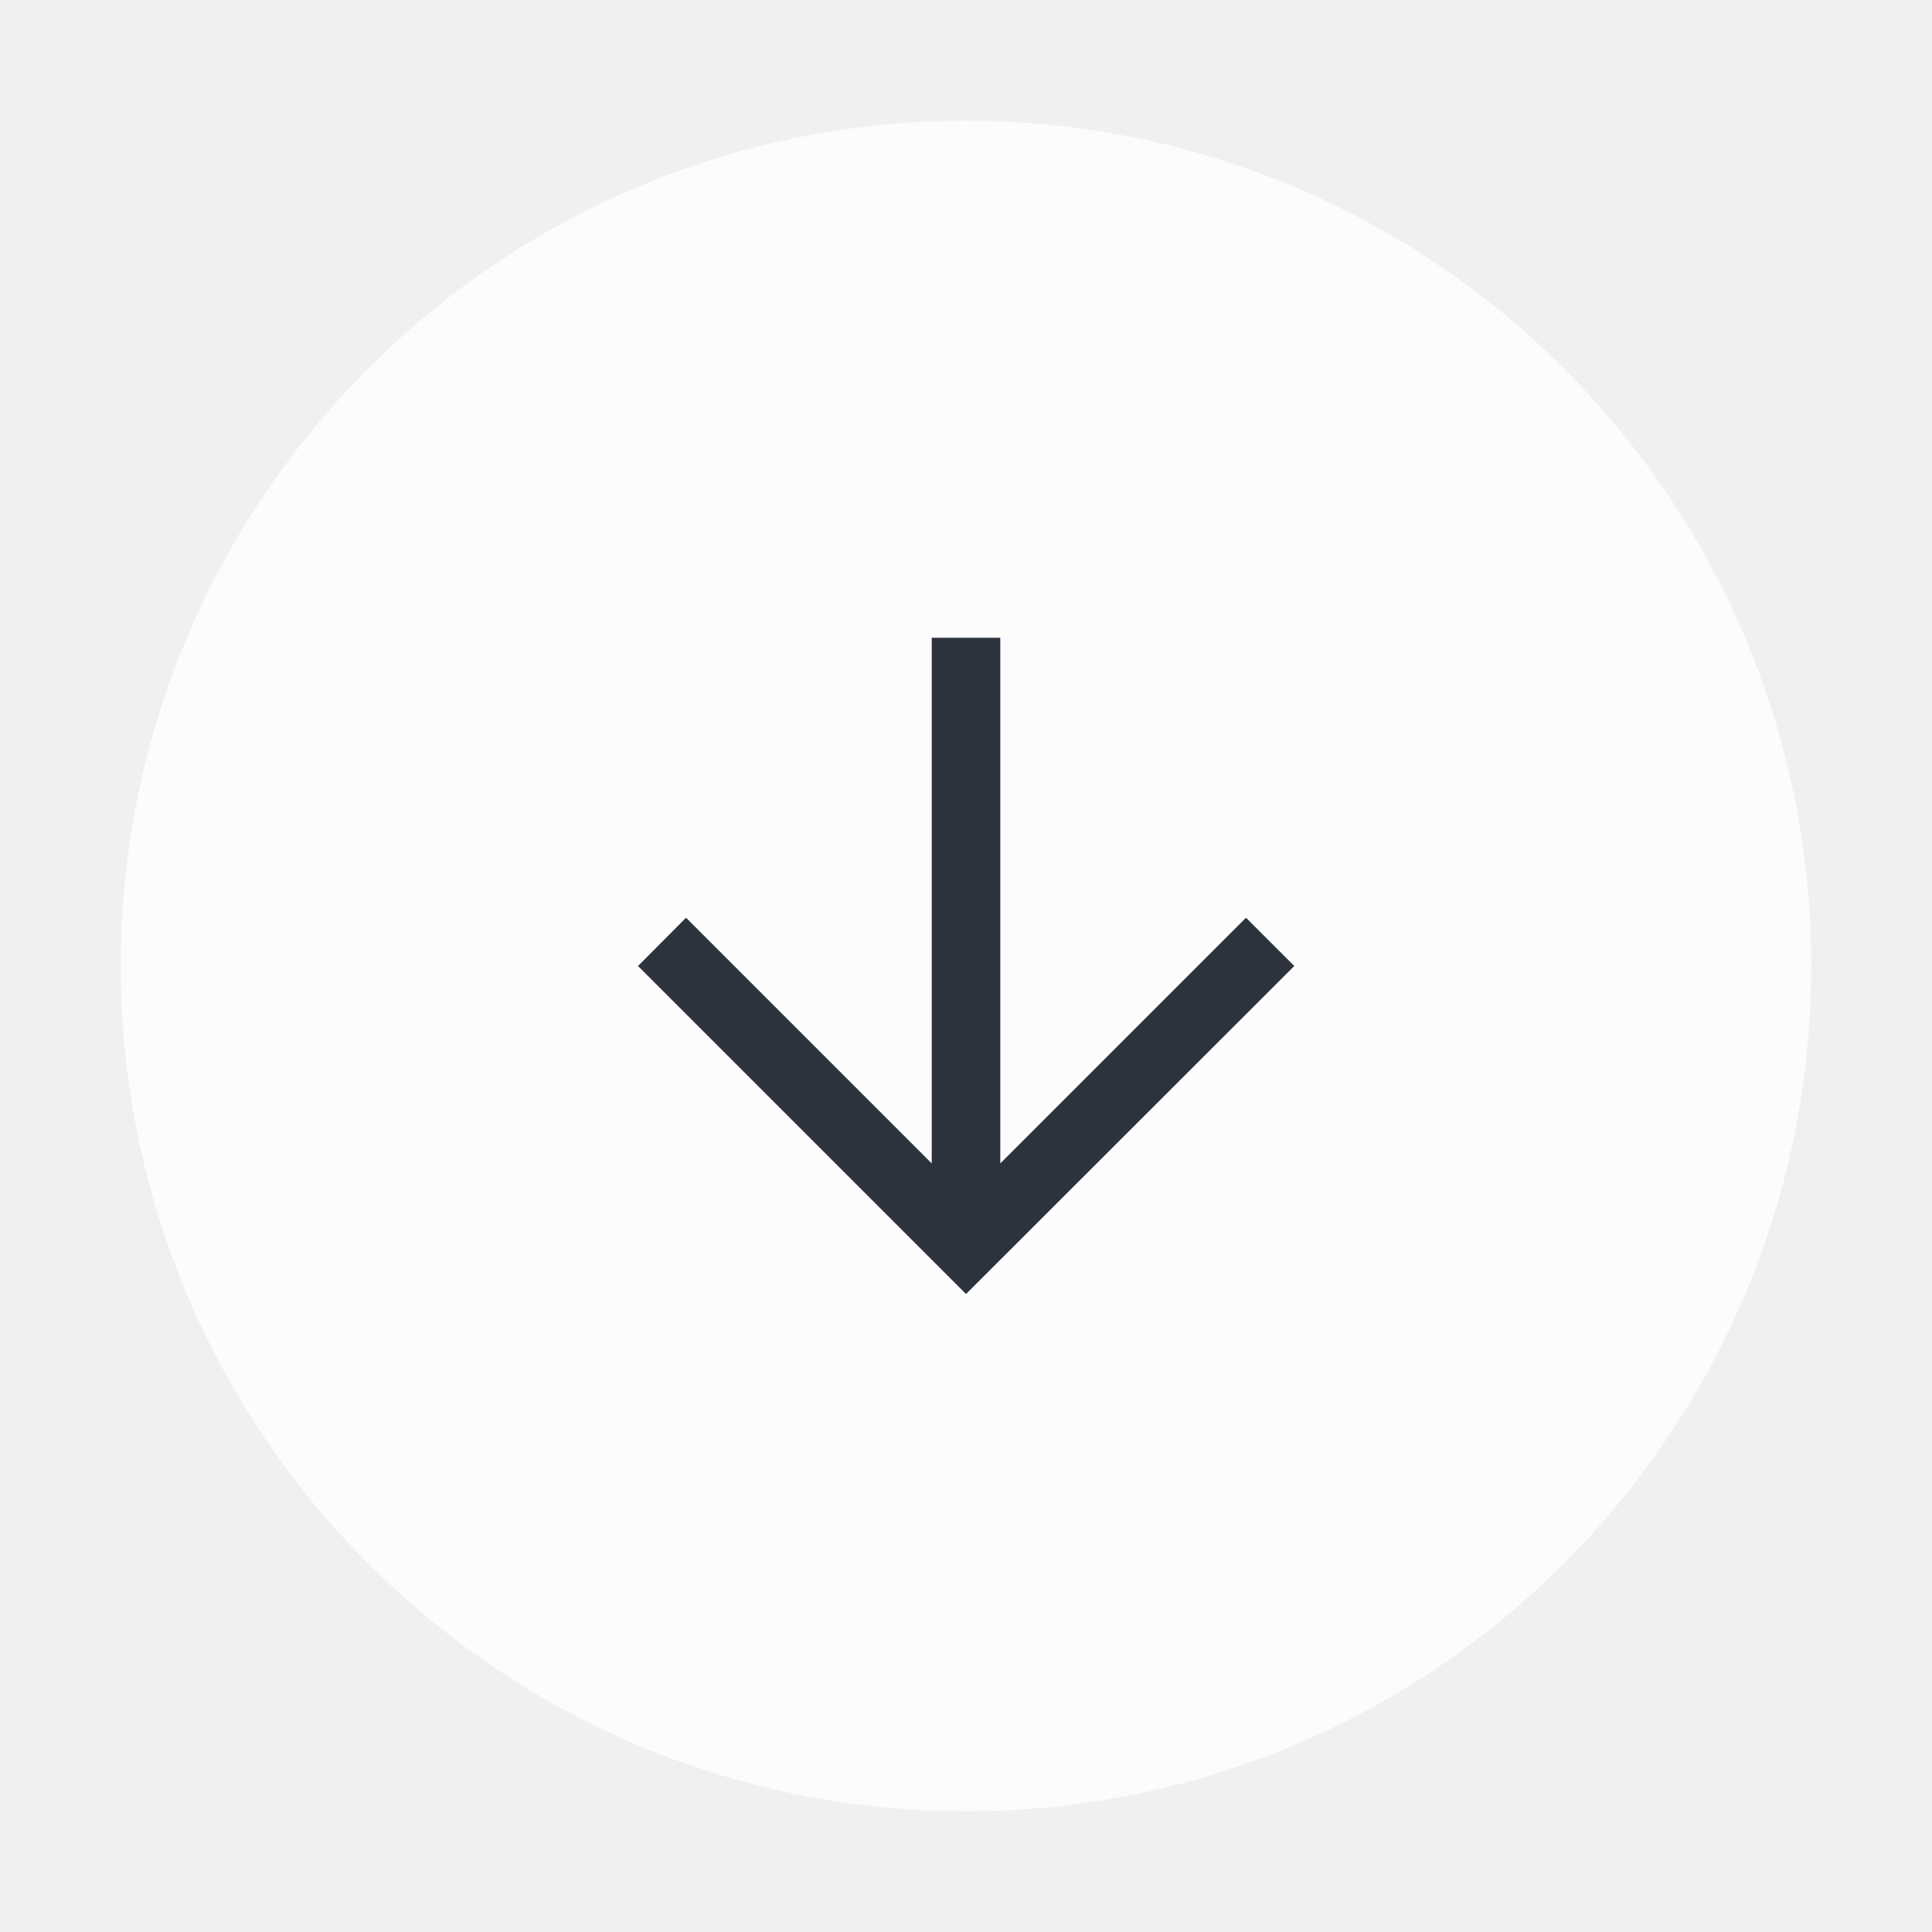
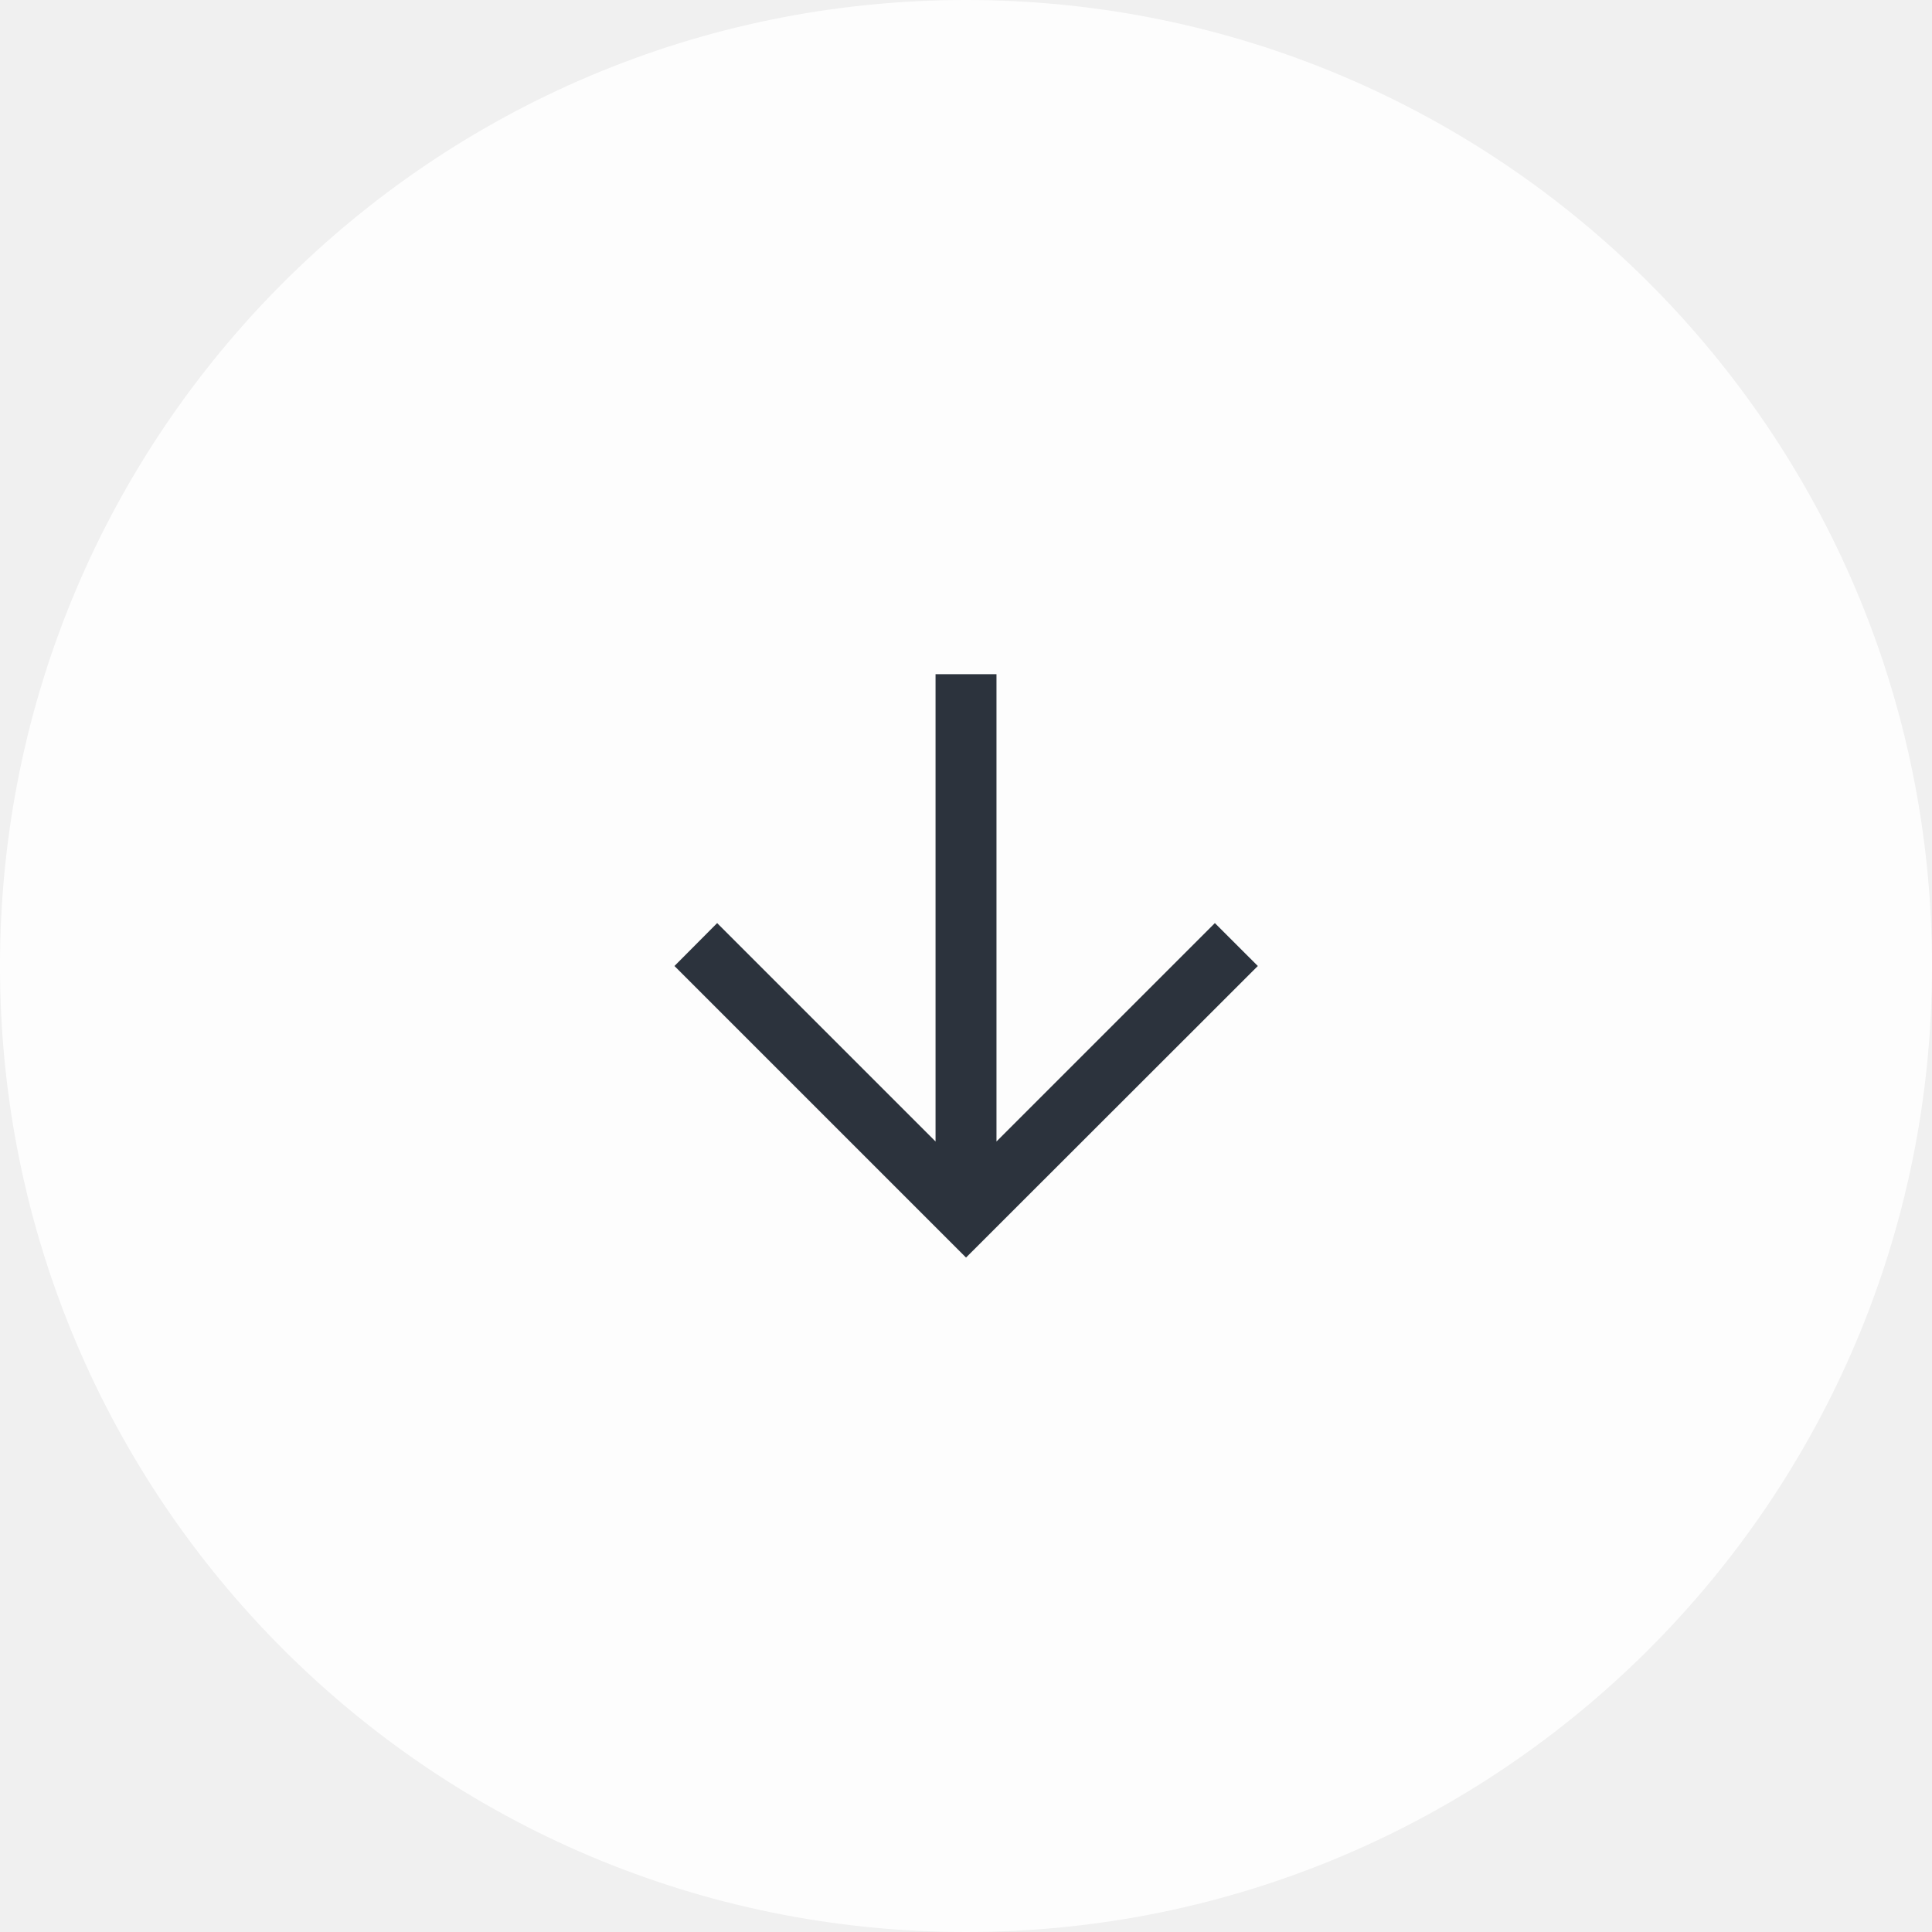
- <svg xmlns="http://www.w3.org/2000/svg" width="64" height="64" viewBox="0 0 64 64" fill="none">
+ <svg xmlns="http://www.w3.org/2000/svg" width="72" height="72" viewBox="0 0 72 72" fill="none">
  <g filter="url(#filter0_b_142_4420)">
-     <circle cx="32" cy="32" r="28" fill="white" fill-opacity="0.8" />
+     <circle cx="36" cy="36" r="36" fill="white" fill-opacity="0.88" />
  </g>
-   <path d="M30.865 21.126V38.54L22.726 30.401L21.135 32L32.001 42.866L42.875 32L41.275 30.401L33.136 38.54V21.126H30.865Z" fill="#2C333D" />
+   <path d="M34.865 25.126V42.54L26.726 34.401L25.135 36L36.001 46.866L46.875 36L45.275 34.401L37.136 42.54V25.126H34.865Z" fill="#2C333D" />
  <defs>
-     <filter id="filter0_b_142_4420" x="-12" y="-12" width="88" height="88" filterUnits="userSpaceOnUse" color-interpolation-filters="sRGB">
+     <filter id="filter0_b_142_4420" x="-16" y="-16" width="104" height="104" filterUnits="userSpaceOnUse" color-interpolation-filters="sRGB">
      <feFlood flood-opacity="0" result="BackgroundImageFix" />
      <feGaussianBlur in="BackgroundImageFix" stdDeviation="8" />
      <feComposite in2="SourceAlpha" operator="in" result="effect1_backgroundBlur_142_4420" />
      <feBlend mode="normal" in="SourceGraphic" in2="effect1_backgroundBlur_142_4420" result="shape" />
    </filter>
  </defs>
</svg>
